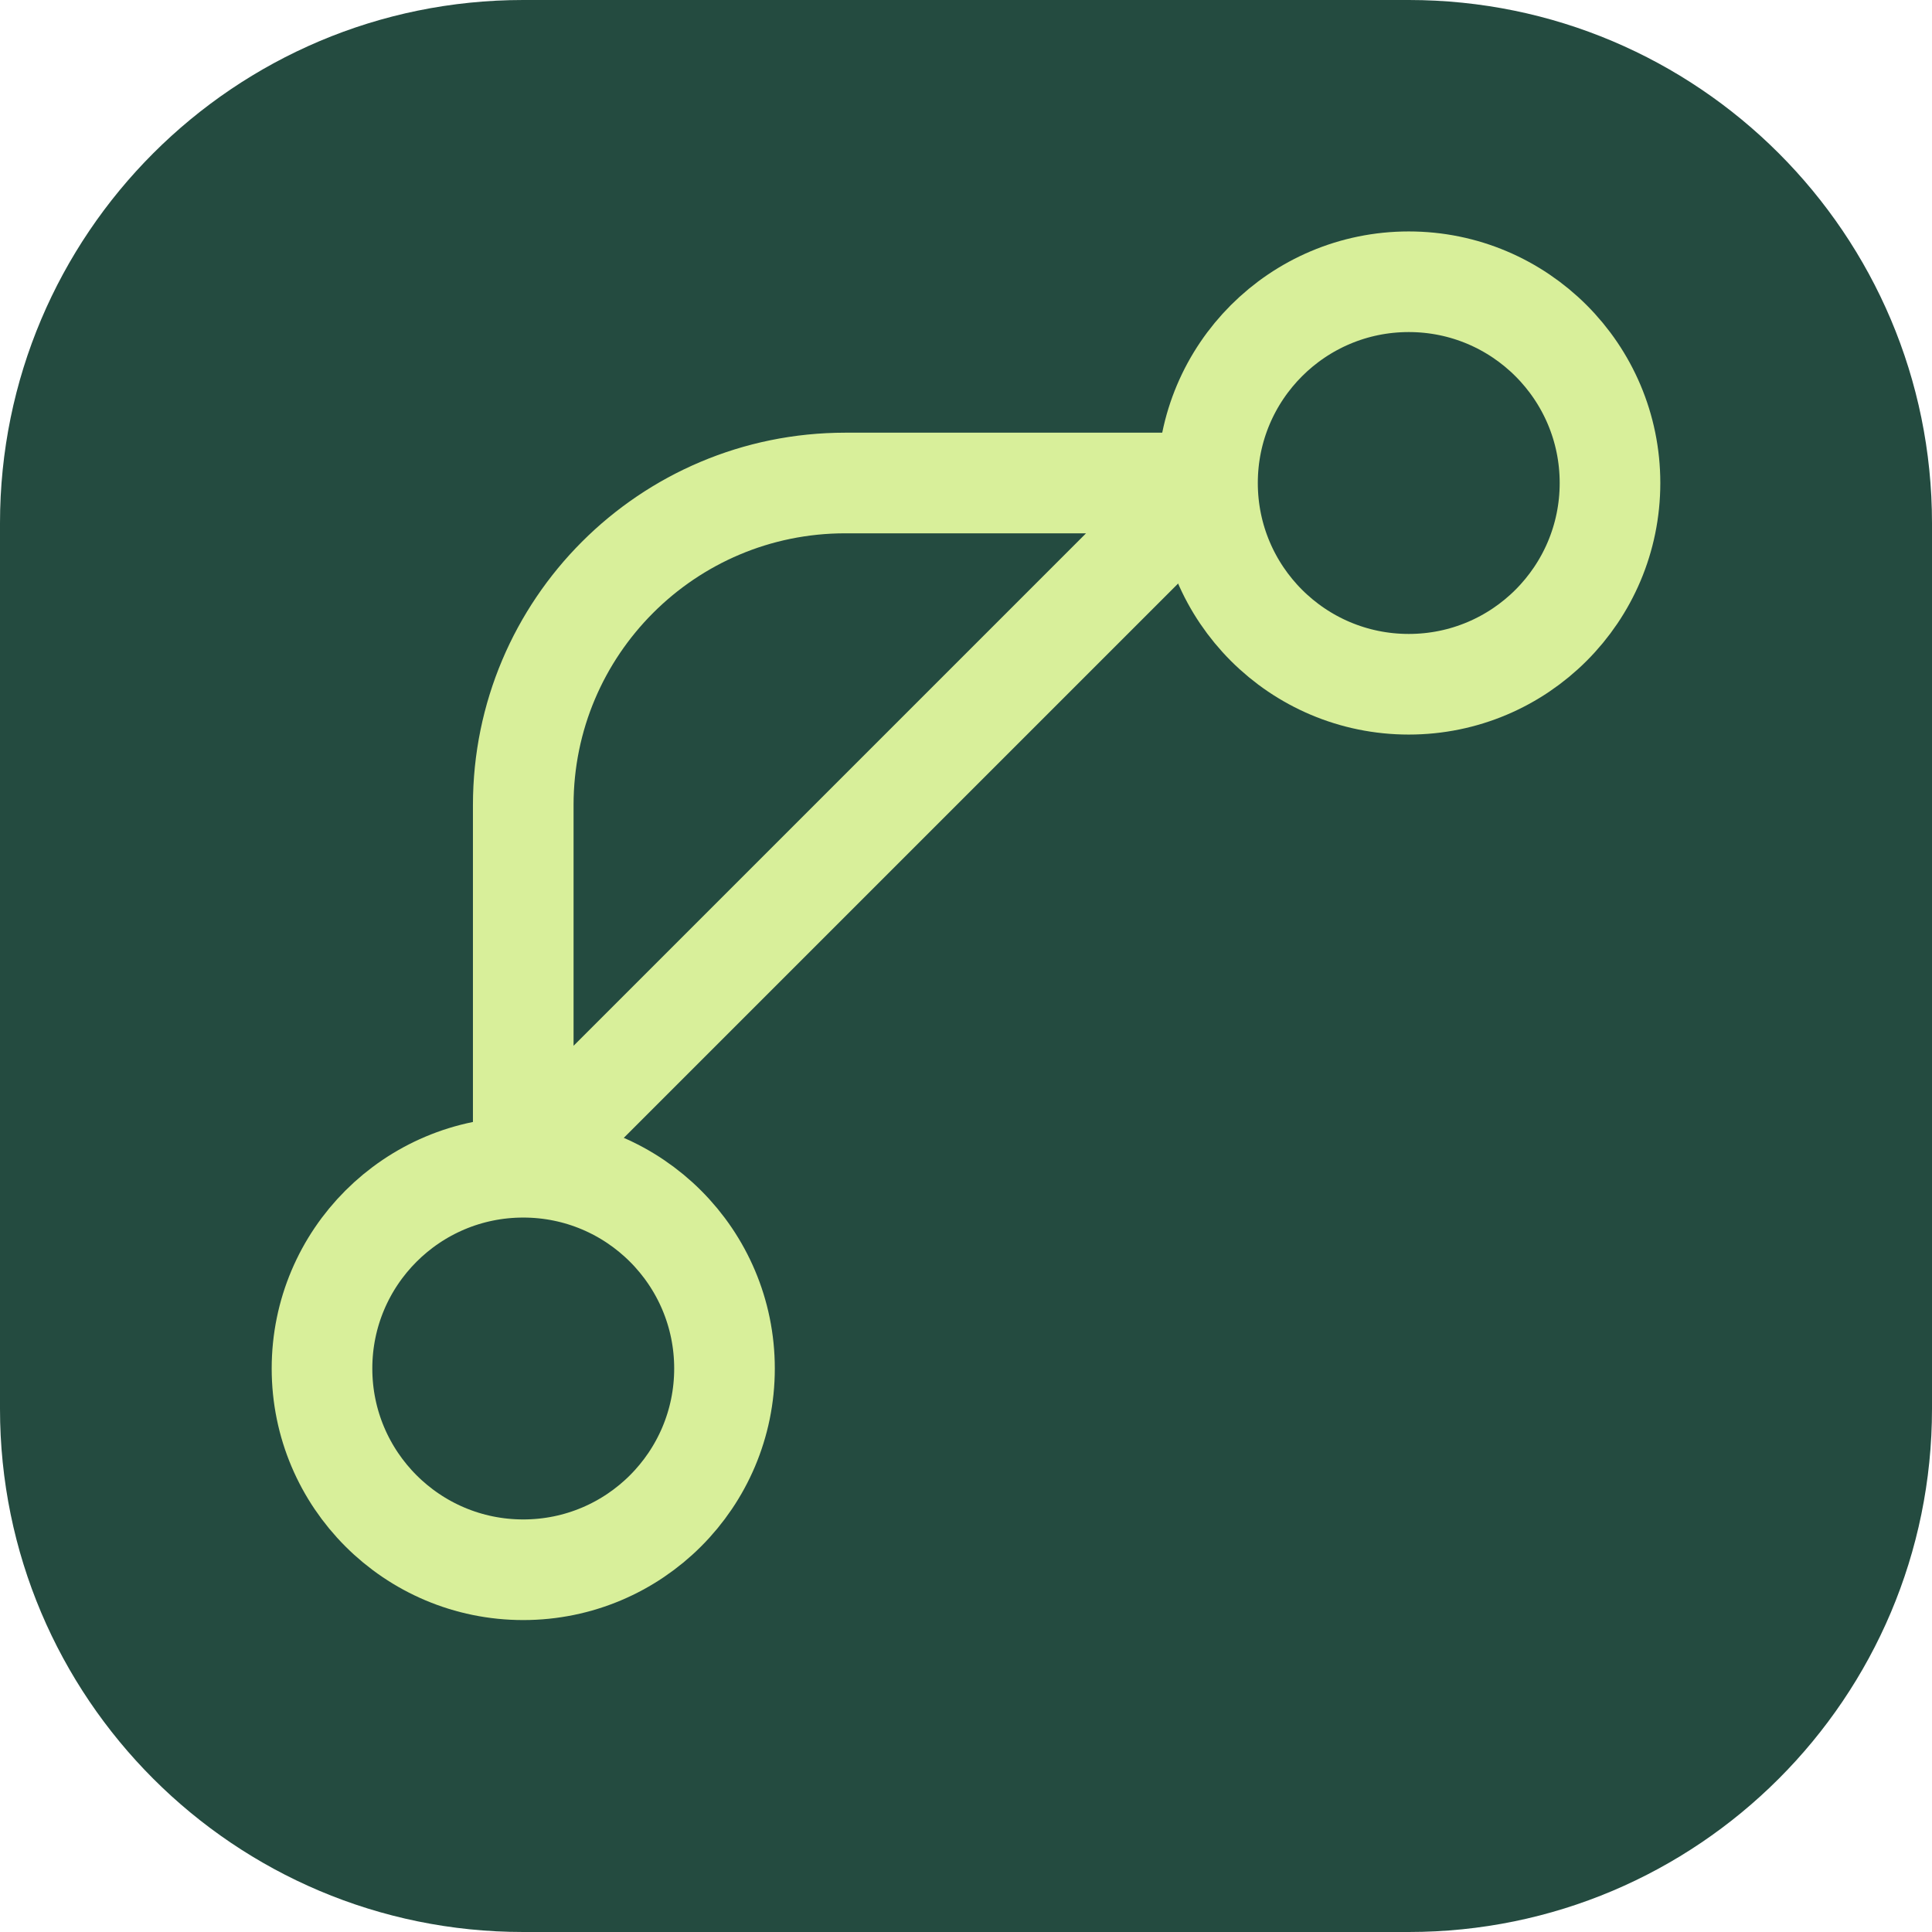
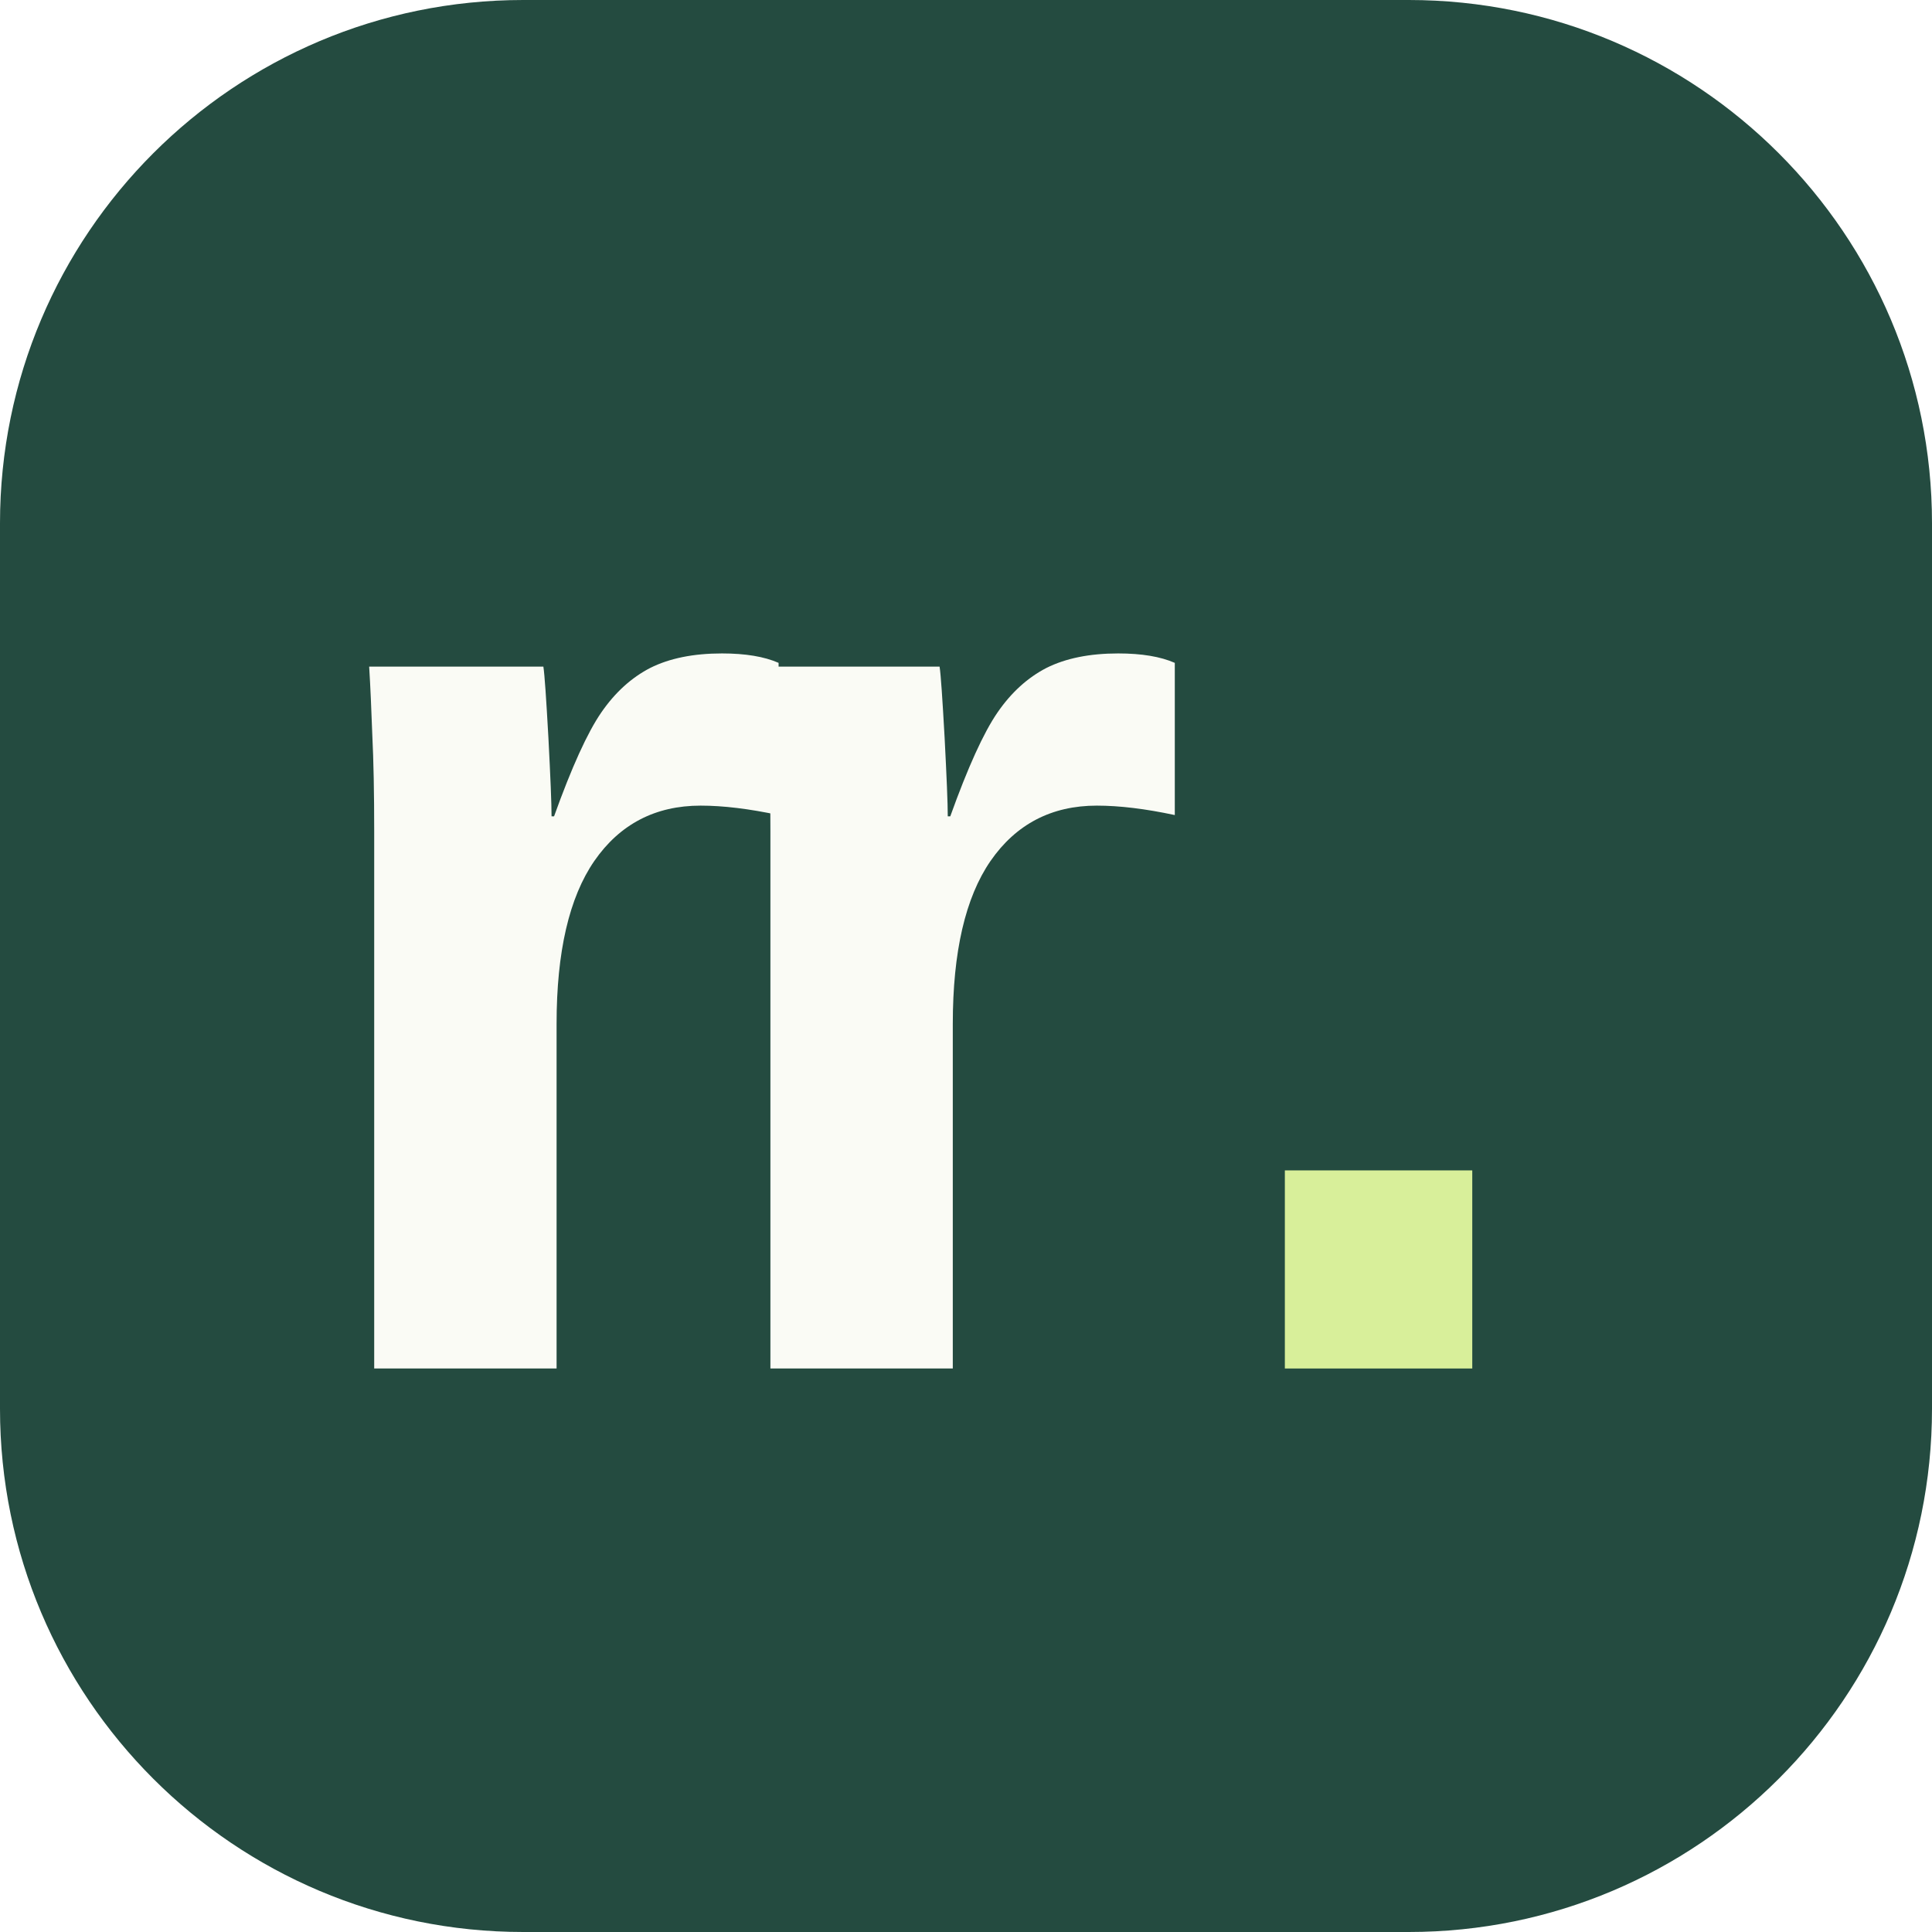
<svg xmlns="http://www.w3.org/2000/svg" viewBox="0 0 48 48">
  <rect width="48" height="48" rx="13" fill="#244b40" />
-   <g fill="none" stroke="#d8ef9a" stroke-width="2.5" stroke-linecap="round" stroke-linejoin="round">
-     <path d="M13 34V20a8 8 0 0 1 8-8h14M13 29l16-16" />
-     <circle cx="13" cy="34" r="5" fill="#244b40" />
-     <circle cx="35" cy="12" r="5" fill="#244b40" />
-   </g>
+   <text x="7" y="34" font-family="Arial,sans-serif" font-size="33" font-weight="700" letter-spacing="-3" fill="#fafbf5">rr<tspan fill="#d8ef9a">.</tspan>
+   </text>
</svg>
